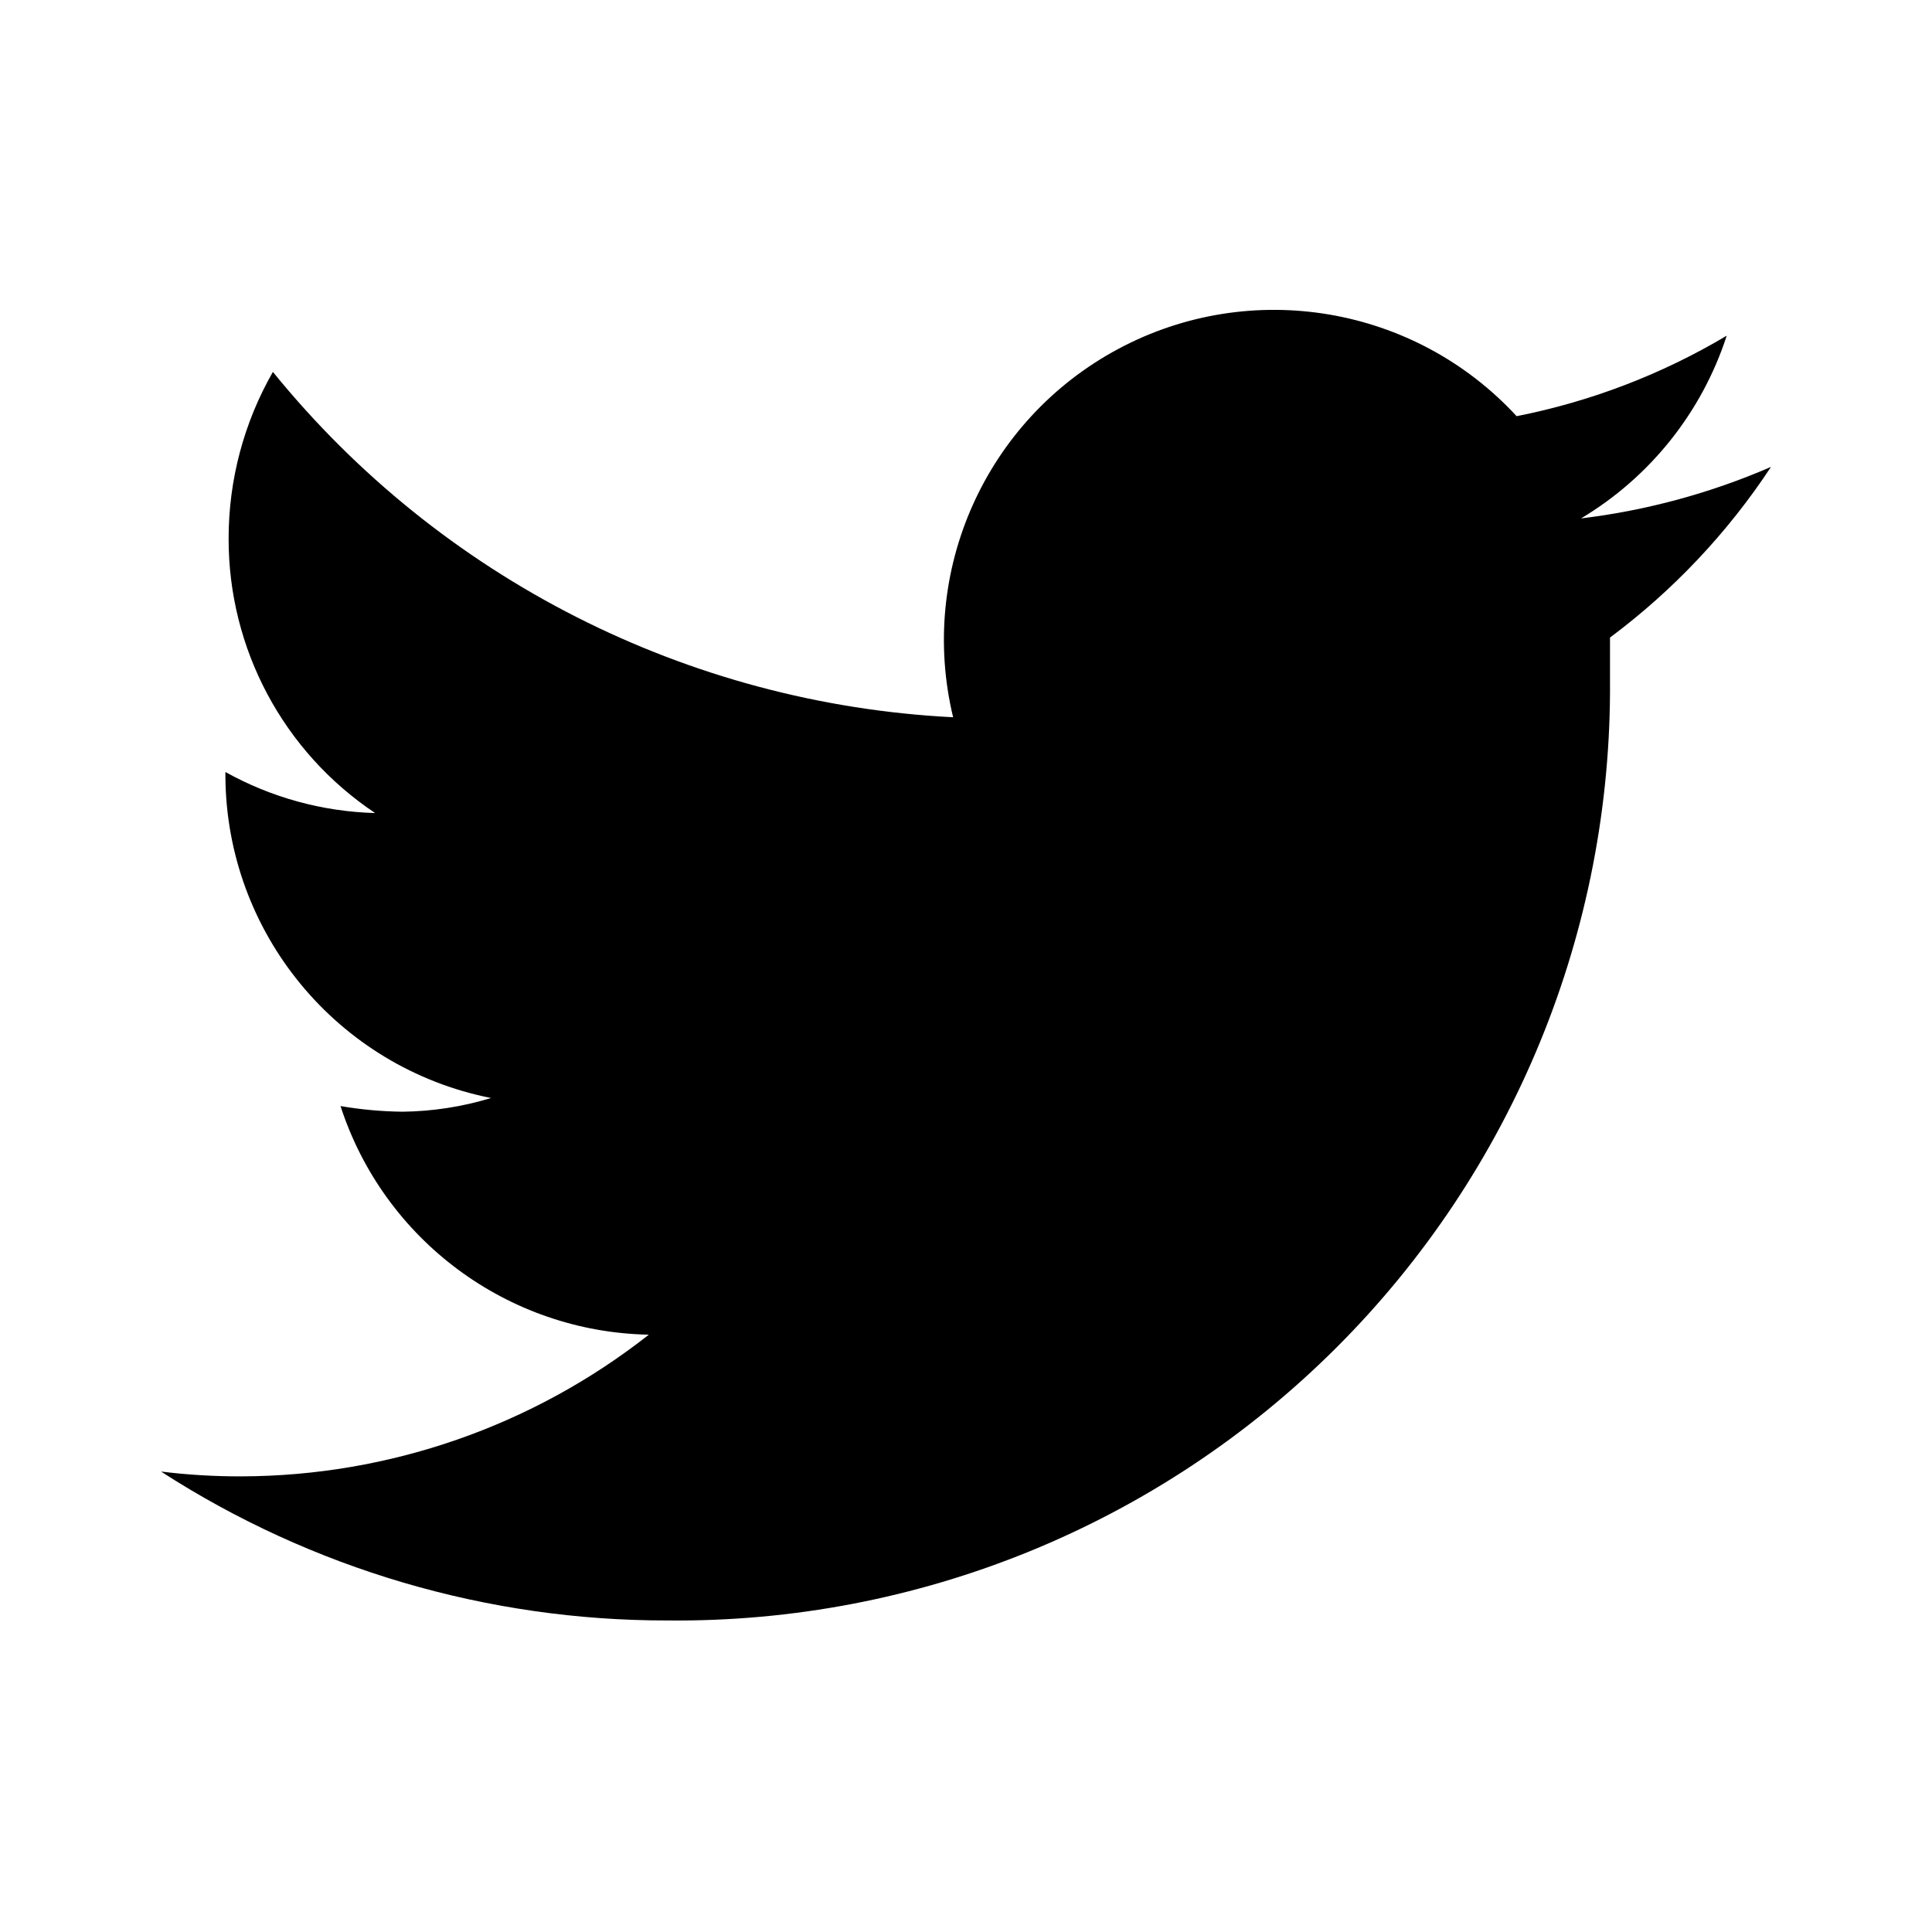
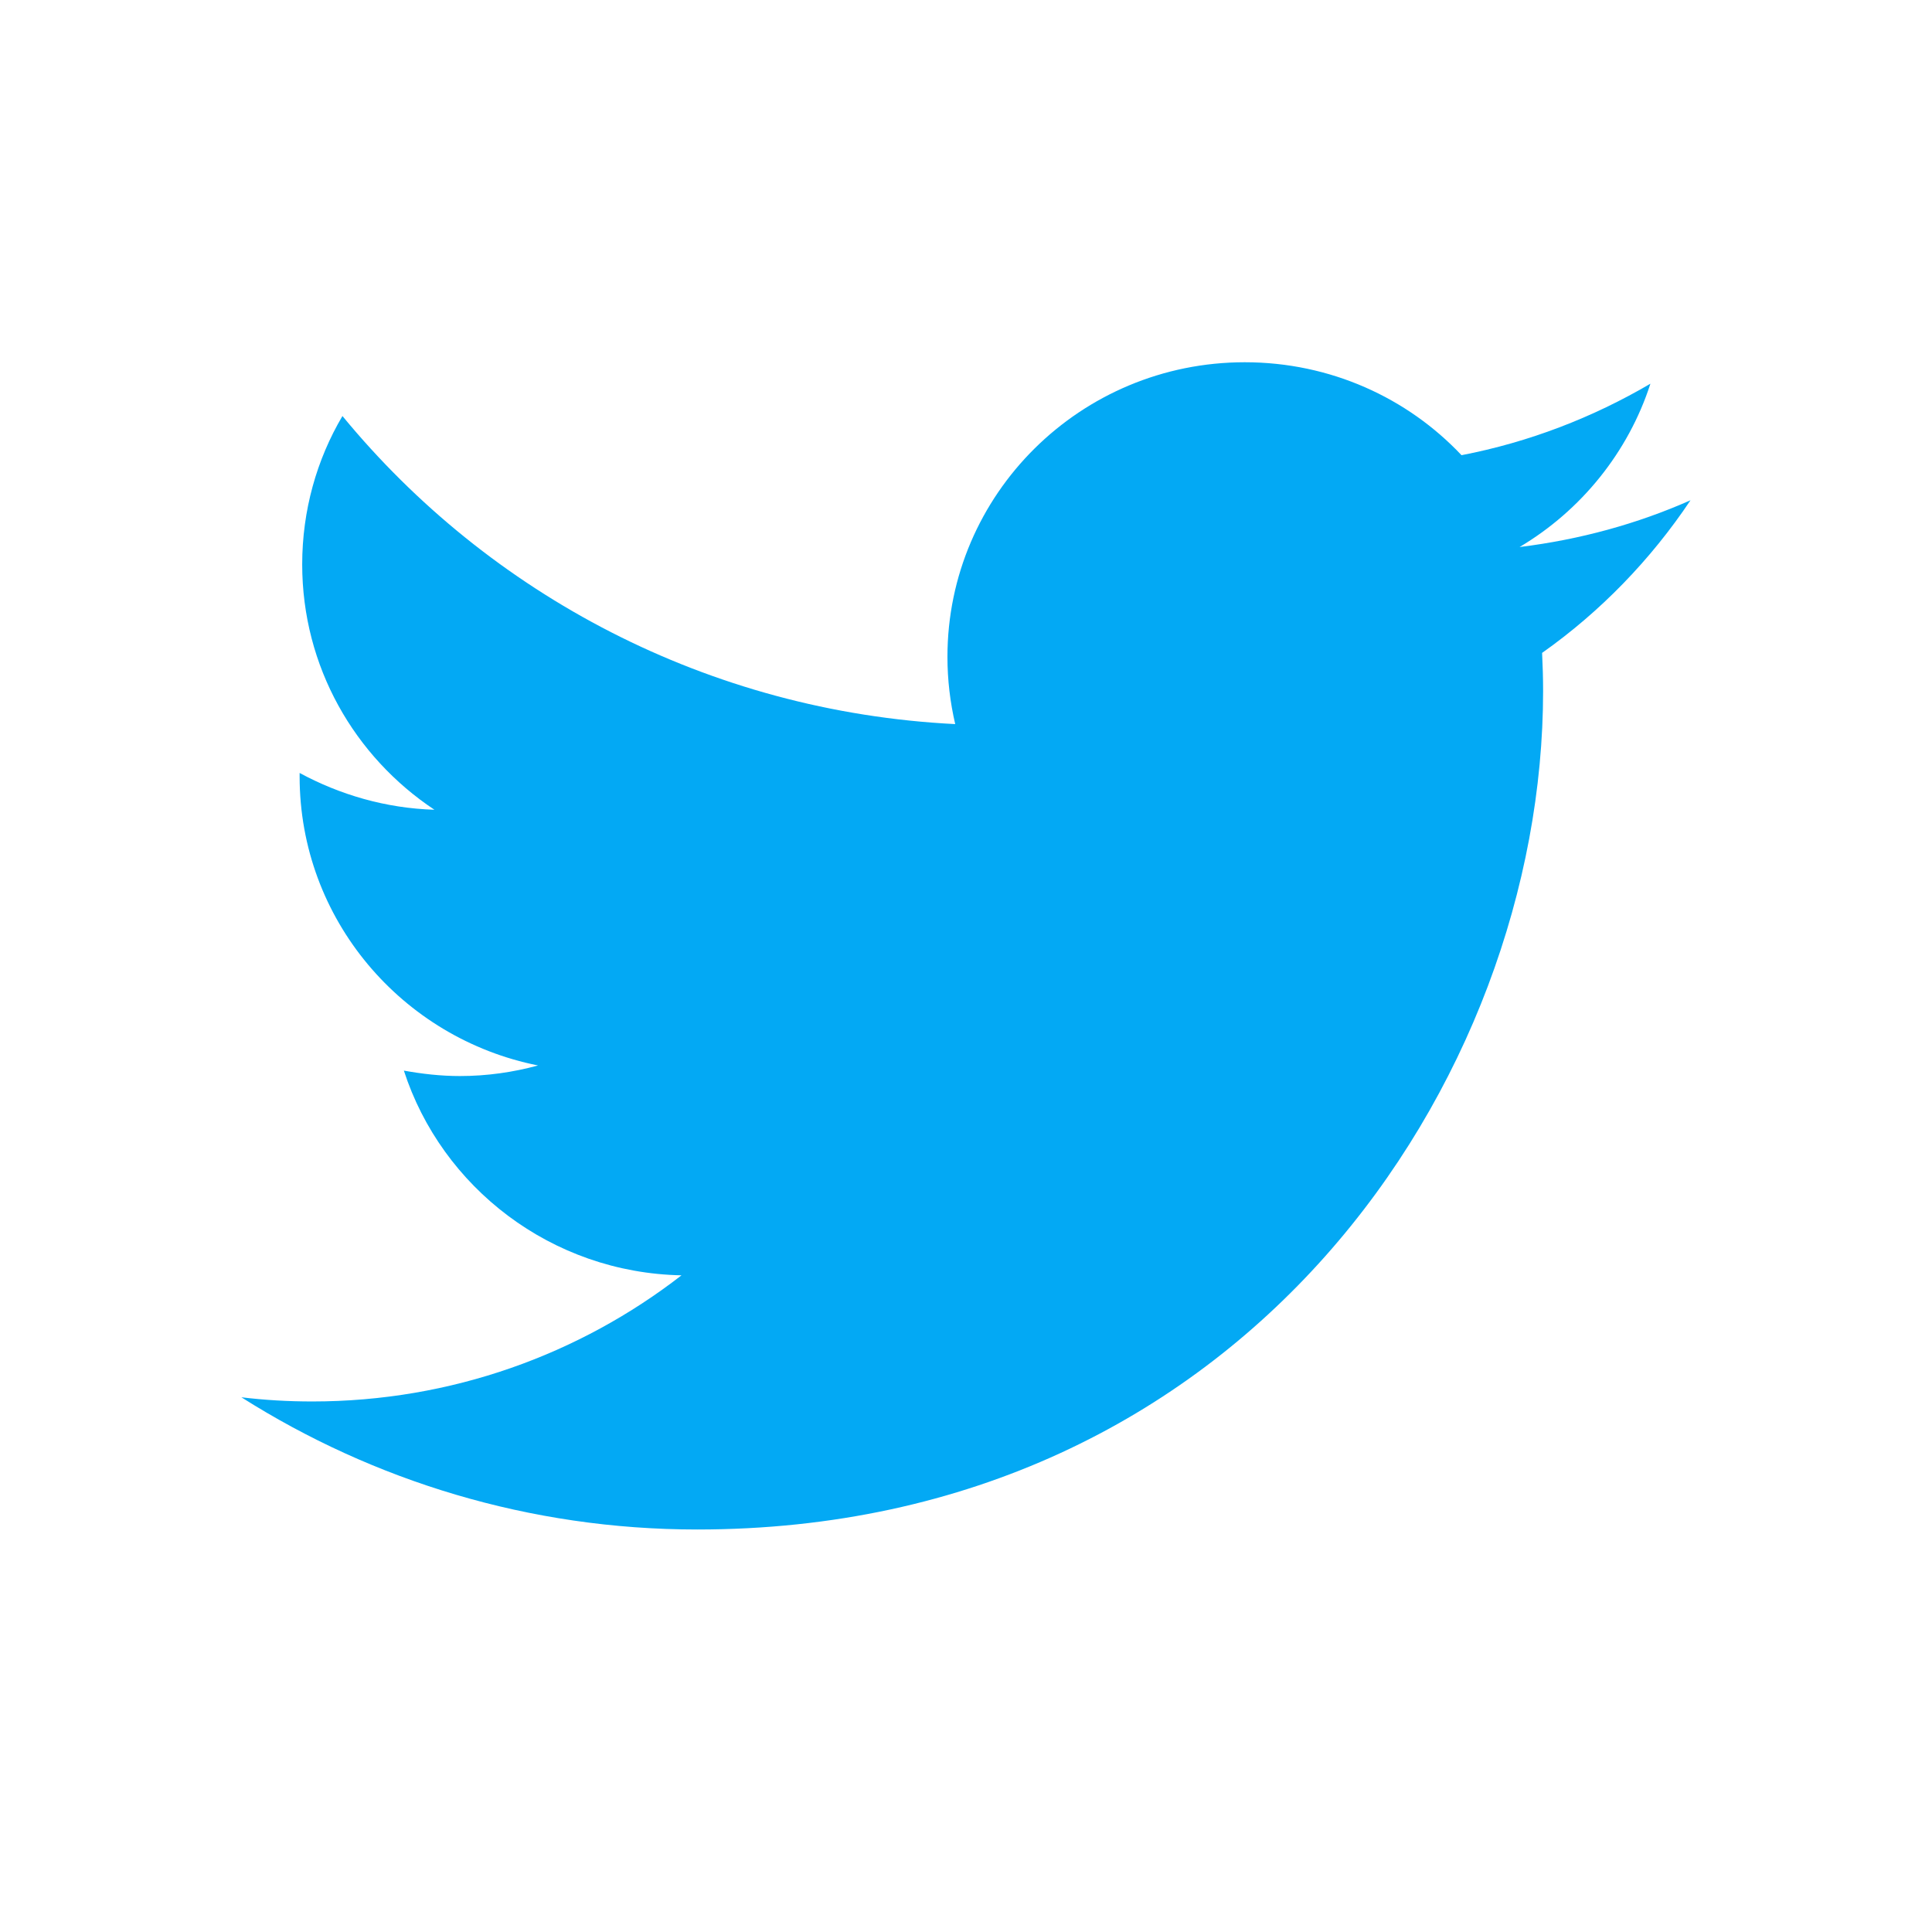
- <svg xmlns="http://www.w3.org/2000/svg" data-name="Layer 1" viewBox="0 0 24 24" id="twitter">
-   <path d="M22,5.8a8.49,8.49,0,0,1-2.36.64,4.13,4.13,0,0,0,1.81-2.27,8.21,8.21,0,0,1-2.61,1,4.1,4.1,0,0,0-7,3.74A11.64,11.64,0,0,1,3.39,4.62a4.16,4.16,0,0,0-.55,2.07A4.09,4.09,0,0,0,4.66,10.1,4.05,4.05,0,0,1,2.8,9.59v.05a4.1,4.1,0,0,0,3.3,4A3.93,3.93,0,0,1,5,13.81a4.9,4.9,0,0,1-.77-.07,4.11,4.11,0,0,0,3.83,2.84A8.22,8.22,0,0,1,3,18.34a7.93,7.93,0,0,1-1-.06,11.57,11.57,0,0,0,6.29,1.85A11.59,11.59,0,0,0,20,8.45c0-.17,0-.35,0-.53A8.43,8.43,0,0,0,22,5.8Z" />
+ <svg xmlns="http://www.w3.org/2000/svg" viewBox="0 0 48 48" width="48px" height="48px">
+   <path fill="#03A9F4" d="M42,12.429c-1.323,0.586-2.746,0.977-4.247,1.162c1.526-0.906,2.7-2.351,3.251-4.058c-1.428,0.837-3.01,1.452-4.693,1.776C34.967,9.884,33.05,9,30.926,9c-4.08,0-7.387,3.278-7.387,7.32c0,0.572,0.067,1.129,0.193,1.67c-6.138-0.308-11.582-3.226-15.224-7.654c-0.64,1.082-1,2.349-1,3.686c0,2.541,1.301,4.778,3.285,6.096c-1.211-0.037-2.351-0.374-3.349-0.914c0,0.022,0,0.055,0,0.086c0,3.551,2.547,6.508,5.923,7.181c-0.617,0.169-1.269,0.263-1.941,0.263c-0.477,0-0.942-0.054-1.392-0.135c0.94,2.902,3.667,5.023,6.898,5.086c-2.528,1.96-5.712,3.134-9.174,3.134c-0.598,0-1.183-0.034-1.761-0.104C9.268,36.786,13.152,38,17.321,38c13.585,0,21.017-11.156,21.017-20.834c0-0.317-0.01-0.633-0.025-0.945C39.763,15.197,41.013,13.905,42,12.429" />
</svg>
